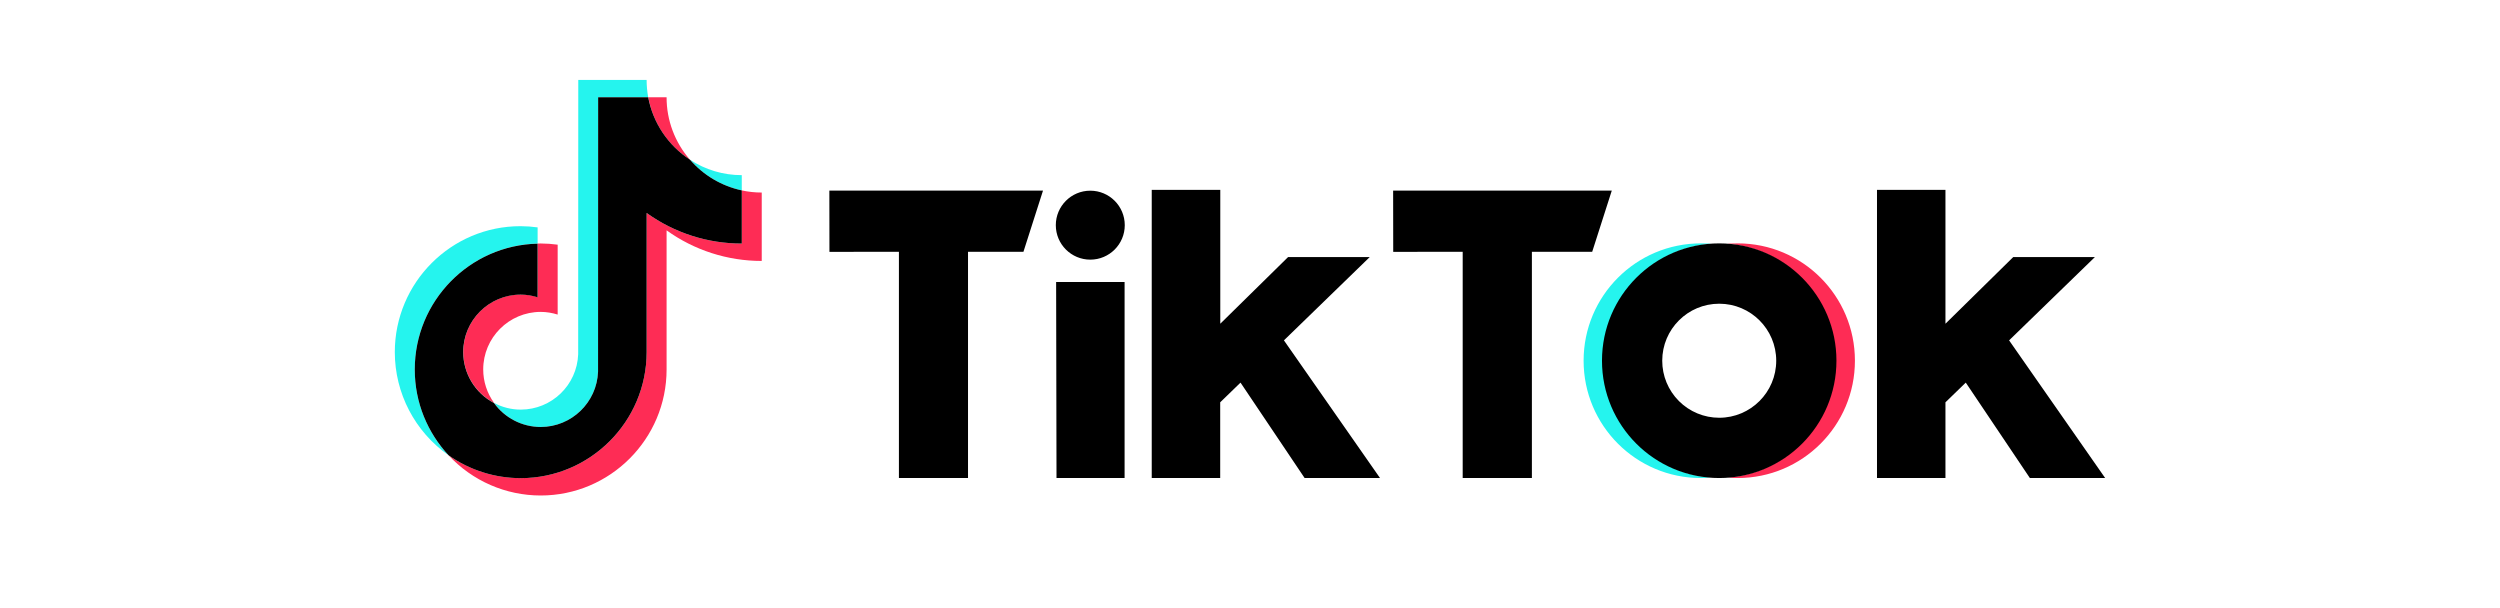
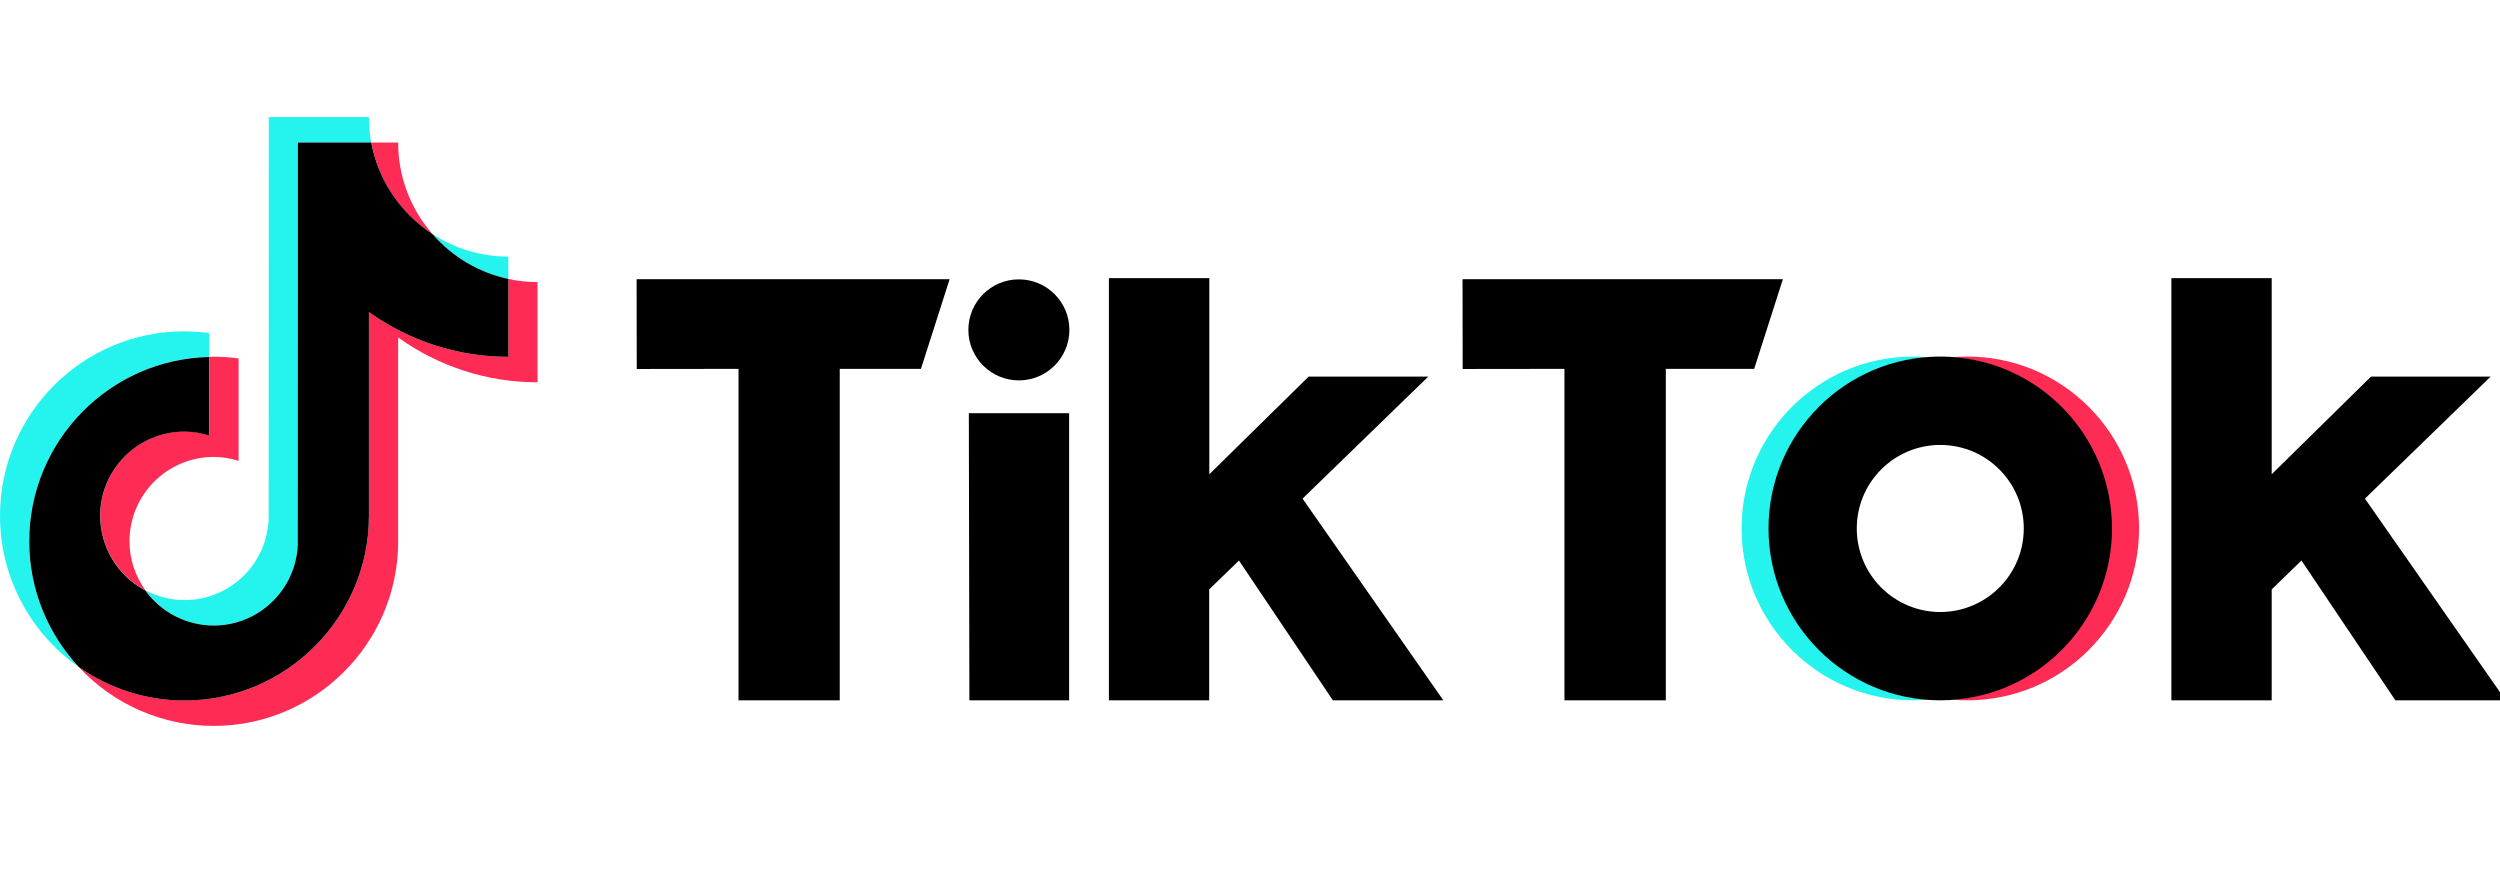
- <svg xmlns="http://www.w3.org/2000/svg" idth="118" height="42" fill="currentColor" alt="TikTok">
+ <svg xmlns="http://www.w3.org/2000/svg" height="42" width="118" fill="currentColor" alt="TikTok">
  <path fill="#25F4EE" d="M9.875 16.842v-1.119A8.836 8.836 0 0 0 8.7 15.64c-4.797-.006-8.7 3.9-8.7 8.707a8.706 8.706 0 0 0 3.718 7.135A8.675 8.675 0 0 1 1.38 25.55c0-4.737 3.794-8.598 8.495-8.707Z" />
  <path fill="#25F4EE" d="M10.086 29.526c2.14 0 3.89-1.707 3.967-3.83l.006-18.968h3.463a6.78 6.78 0 0 1-.11-1.202h-4.726l-.006 18.969a3.978 3.978 0 0 1-3.967 3.829 3.93 3.93 0 0 1-1.846-.46 3.949 3.949 0 0 0 3.22 1.662Zm13.906-16.36v-1.055a6.506 6.506 0 0 1-3.583-1.068 6.571 6.571 0 0 0 3.583 2.123Z" />
  <path fill="#FE2C55" d="M20.409 11.043a6.54 6.54 0 0 1-1.616-4.315h-1.265a6.557 6.557 0 0 0 2.88 4.316ZM8.706 20.365a3.98 3.98 0 0 0-3.973 3.976c0 1.528.869 2.858 2.134 3.523a3.936 3.936 0 0 1-.754-2.321 3.98 3.98 0 0 1 3.973-3.976c.409 0 .805.07 1.175.185v-4.833a8.837 8.837 0 0 0-1.175-.083c-.07 0-.134.006-.204.006v3.708a3.999 3.999 0 0 0-1.176-.185Z" />
  <path fill="#FE2C55" d="M23.992 13.166v3.676c-2.453 0-4.727-.786-6.58-2.116v9.621c0 4.802-3.902 8.714-8.706 8.714a8.669 8.669 0 0 1-4.988-1.579 8.69 8.69 0 0 0 6.368 2.781c4.797 0 8.707-3.906 8.707-8.714v-9.621a11.25 11.25 0 0 0 6.579 2.116v-4.73c-.48 0-.94-.052-1.38-.148Z" />
  <path fill="black" d="M17.413 24.348v-9.622a11.251 11.251 0 0 0 6.58 2.116v-3.676a6.571 6.571 0 0 1-3.584-2.123 6.61 6.61 0 0 1-2.888-4.315H14.06l-.006 18.968a3.978 3.978 0 0 1-3.967 3.83A3.99 3.99 0 0 1 6.86 27.87a3.991 3.991 0 0 1-2.133-3.523A3.98 3.98 0 0 1 8.7 20.372c.409 0 .805.07 1.175.185v-3.708c-4.701.103-8.495 3.964-8.495 8.701 0 2.29.888 4.373 2.338 5.933a8.669 8.669 0 0 0 4.988 1.58c4.798 0 8.707-3.913 8.707-8.714Zm12.635-11.169h14.774l-1.354 4.232h-3.832v15.644h-4.778V17.41l-4.804.006-.006-4.238Zm38.984 0h15.12l-1.355 4.232h-4.17v15.644h-4.785V17.41l-4.804.006-.006-4.238ZM45.73 19.502h4.733v13.553h-4.708l-.026-13.553Zm6.617-6.374h4.733v9.257l4.689-4.61h5.646l-5.934 5.76 6.644 9.52h-5.213l-4.433-6.598-1.405 1.362v5.236H52.34V13.128h.006Zm50.143 0h4.734v9.257l4.688-4.61h5.647l-5.934 5.76 6.643 9.52h-5.206l-4.433-6.598-1.405 1.362v5.236h-4.734V13.128Zm-54.397 4.826a2.384 2.384 0 0 0 2.382-2.384 2.384 2.384 0 1 0-2.382 2.384Z" />
  <path fill="#25F4EE" d="M83.544 24.942a8.112 8.112 0 0 1 7.474-8.087 8.748 8.748 0 0 0-.709-.026c-4.478 0-8.106 3.631-8.106 8.113 0 4.482 3.628 8.113 8.106 8.113.21 0 .498-.013.71-.026-4.178-.326-7.475-3.823-7.475-8.087Z" />
  <path fill="#FE2C55" d="M92.858 16.83c-.217 0-.505.012-.716.025a8.111 8.111 0 0 1 7.468 8.087 8.112 8.112 0 0 1-7.468 8.087c.211.02.499.026.716.026 4.478 0 8.106-3.631 8.106-8.113 0-4.482-3.628-8.113-8.106-8.113Z" />
  <path fill="black" d="M91.58 28.887a3.94 3.94 0 0 1-3.94-3.945 3.94 3.94 0 1 1 7.882 0c0 2.18-1.77 3.945-3.942 3.945Zm0-12.058c-4.477 0-8.106 3.631-8.106 8.113 0 4.482 3.629 8.113 8.106 8.113 4.478 0 8.106-3.631 8.106-8.113 0-4.482-3.628-8.113-8.106-8.113Z" />
</svg>
